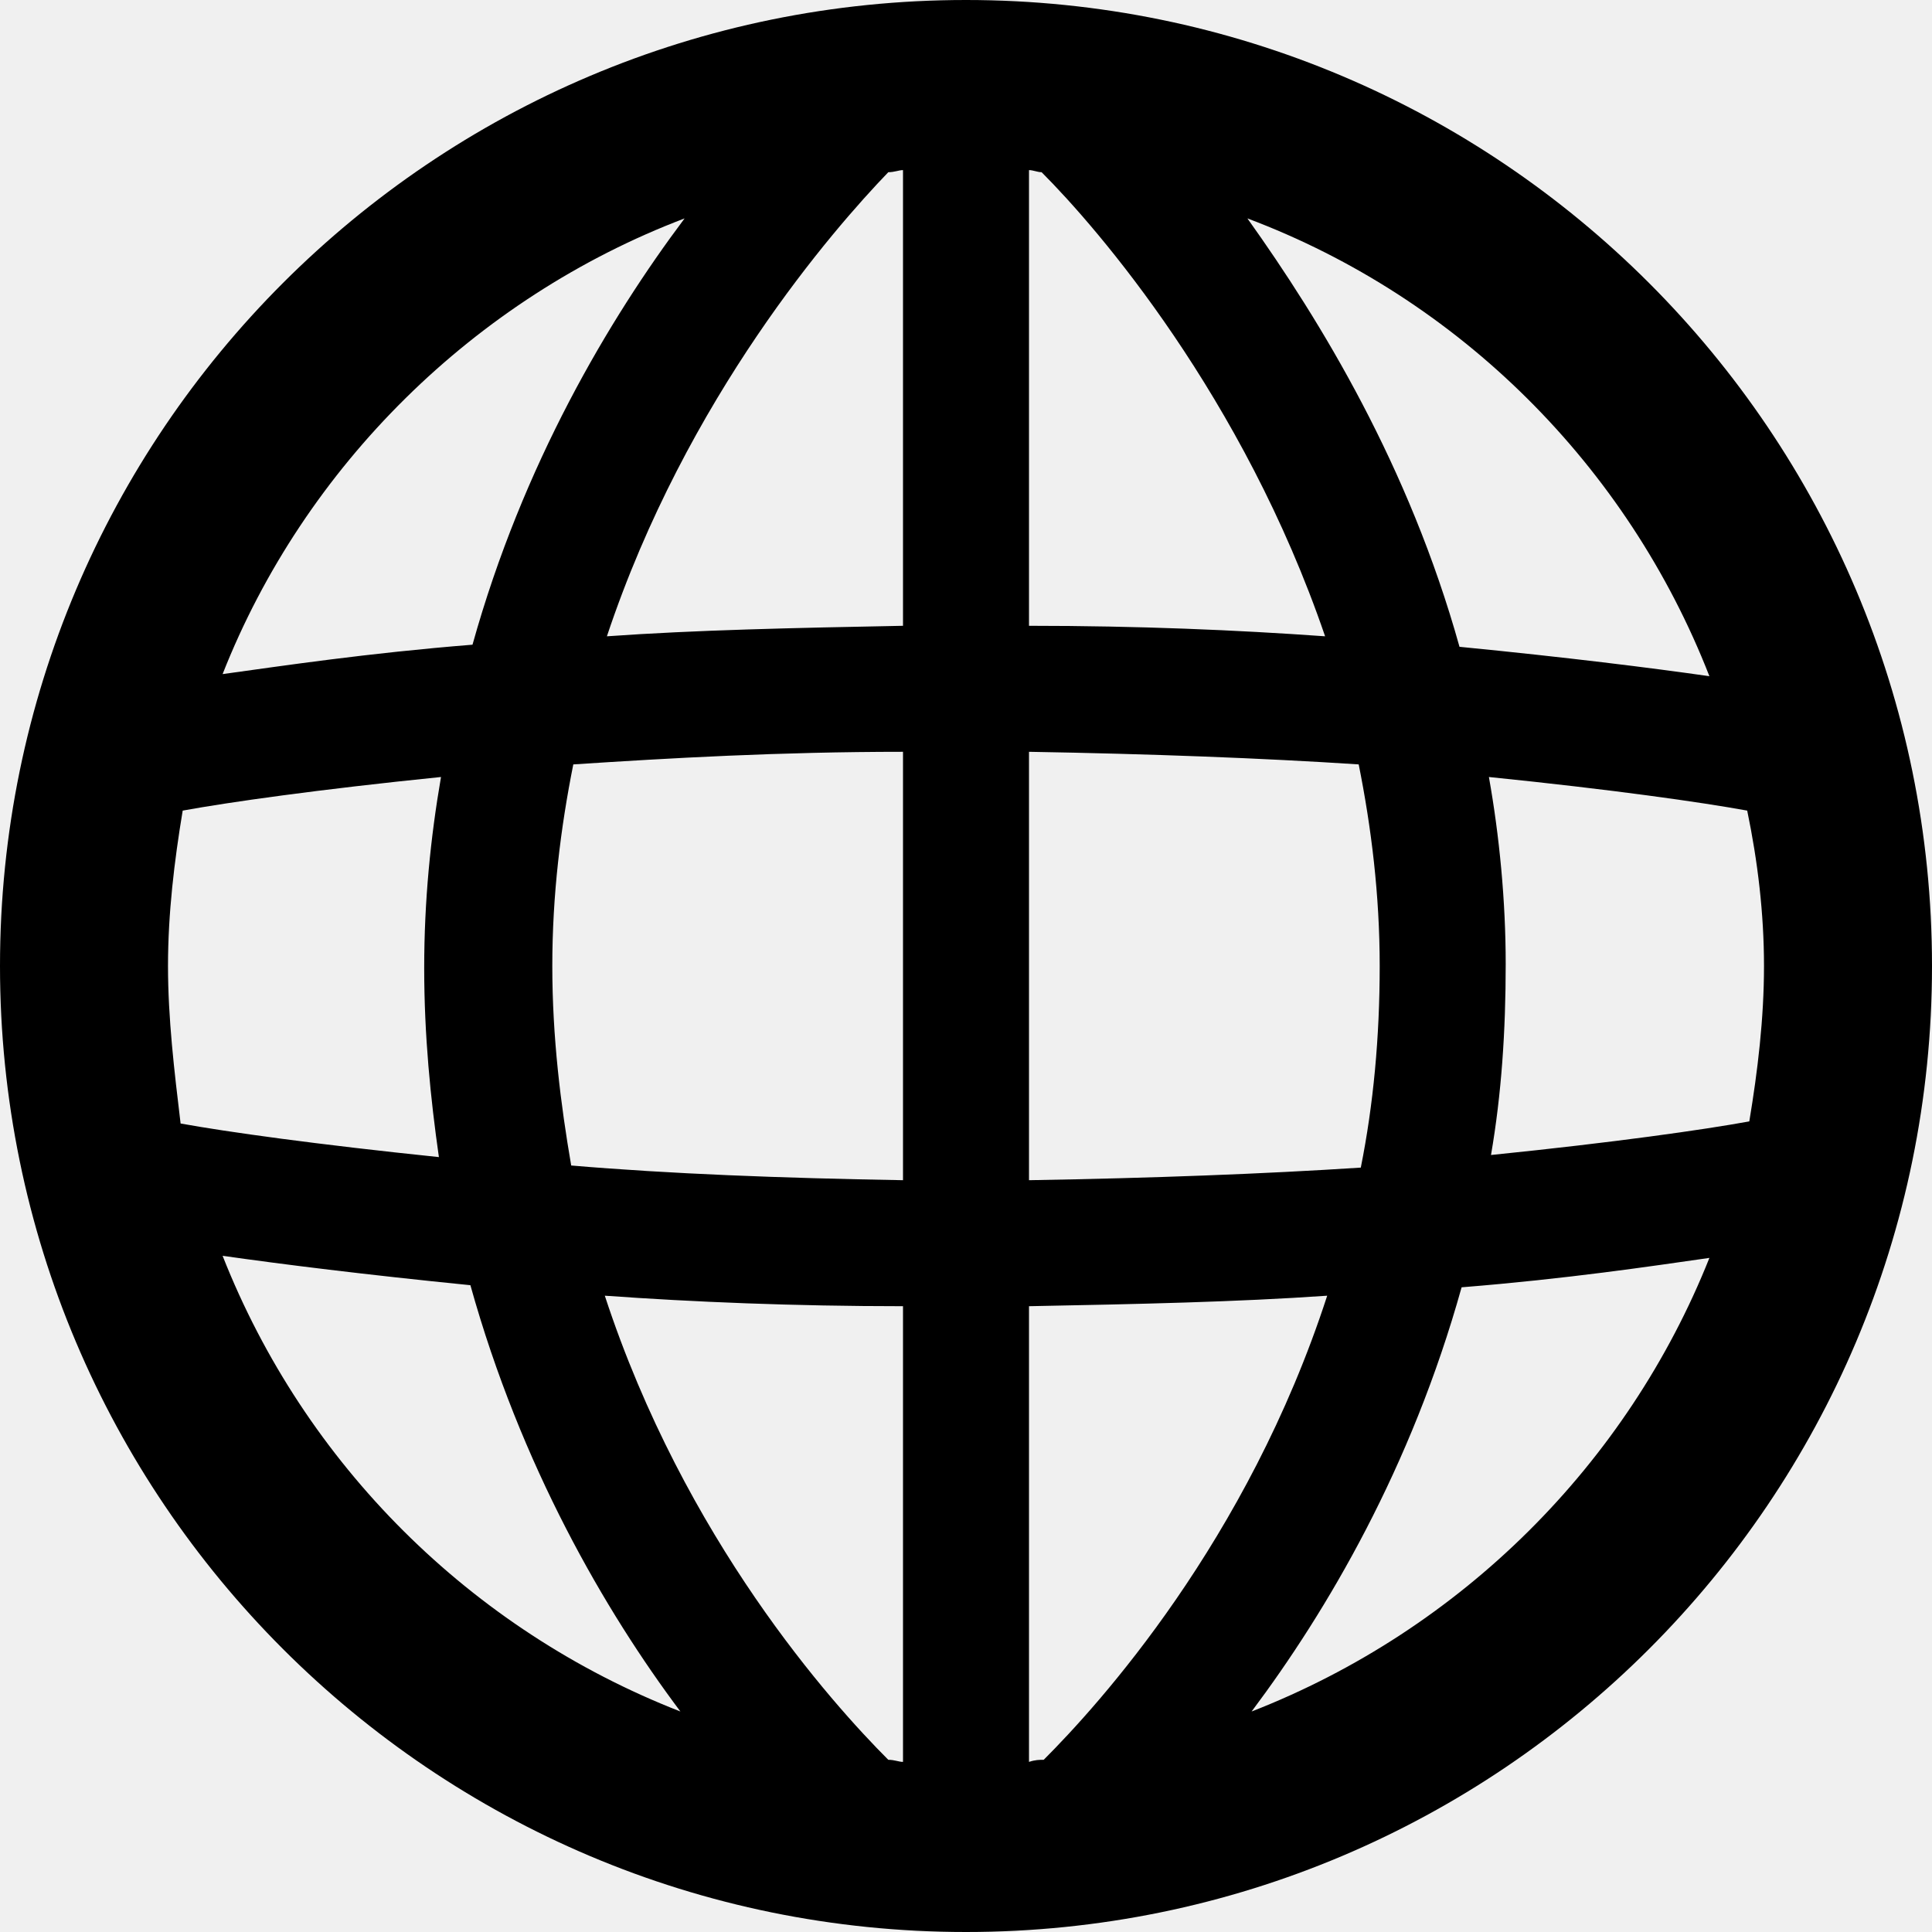
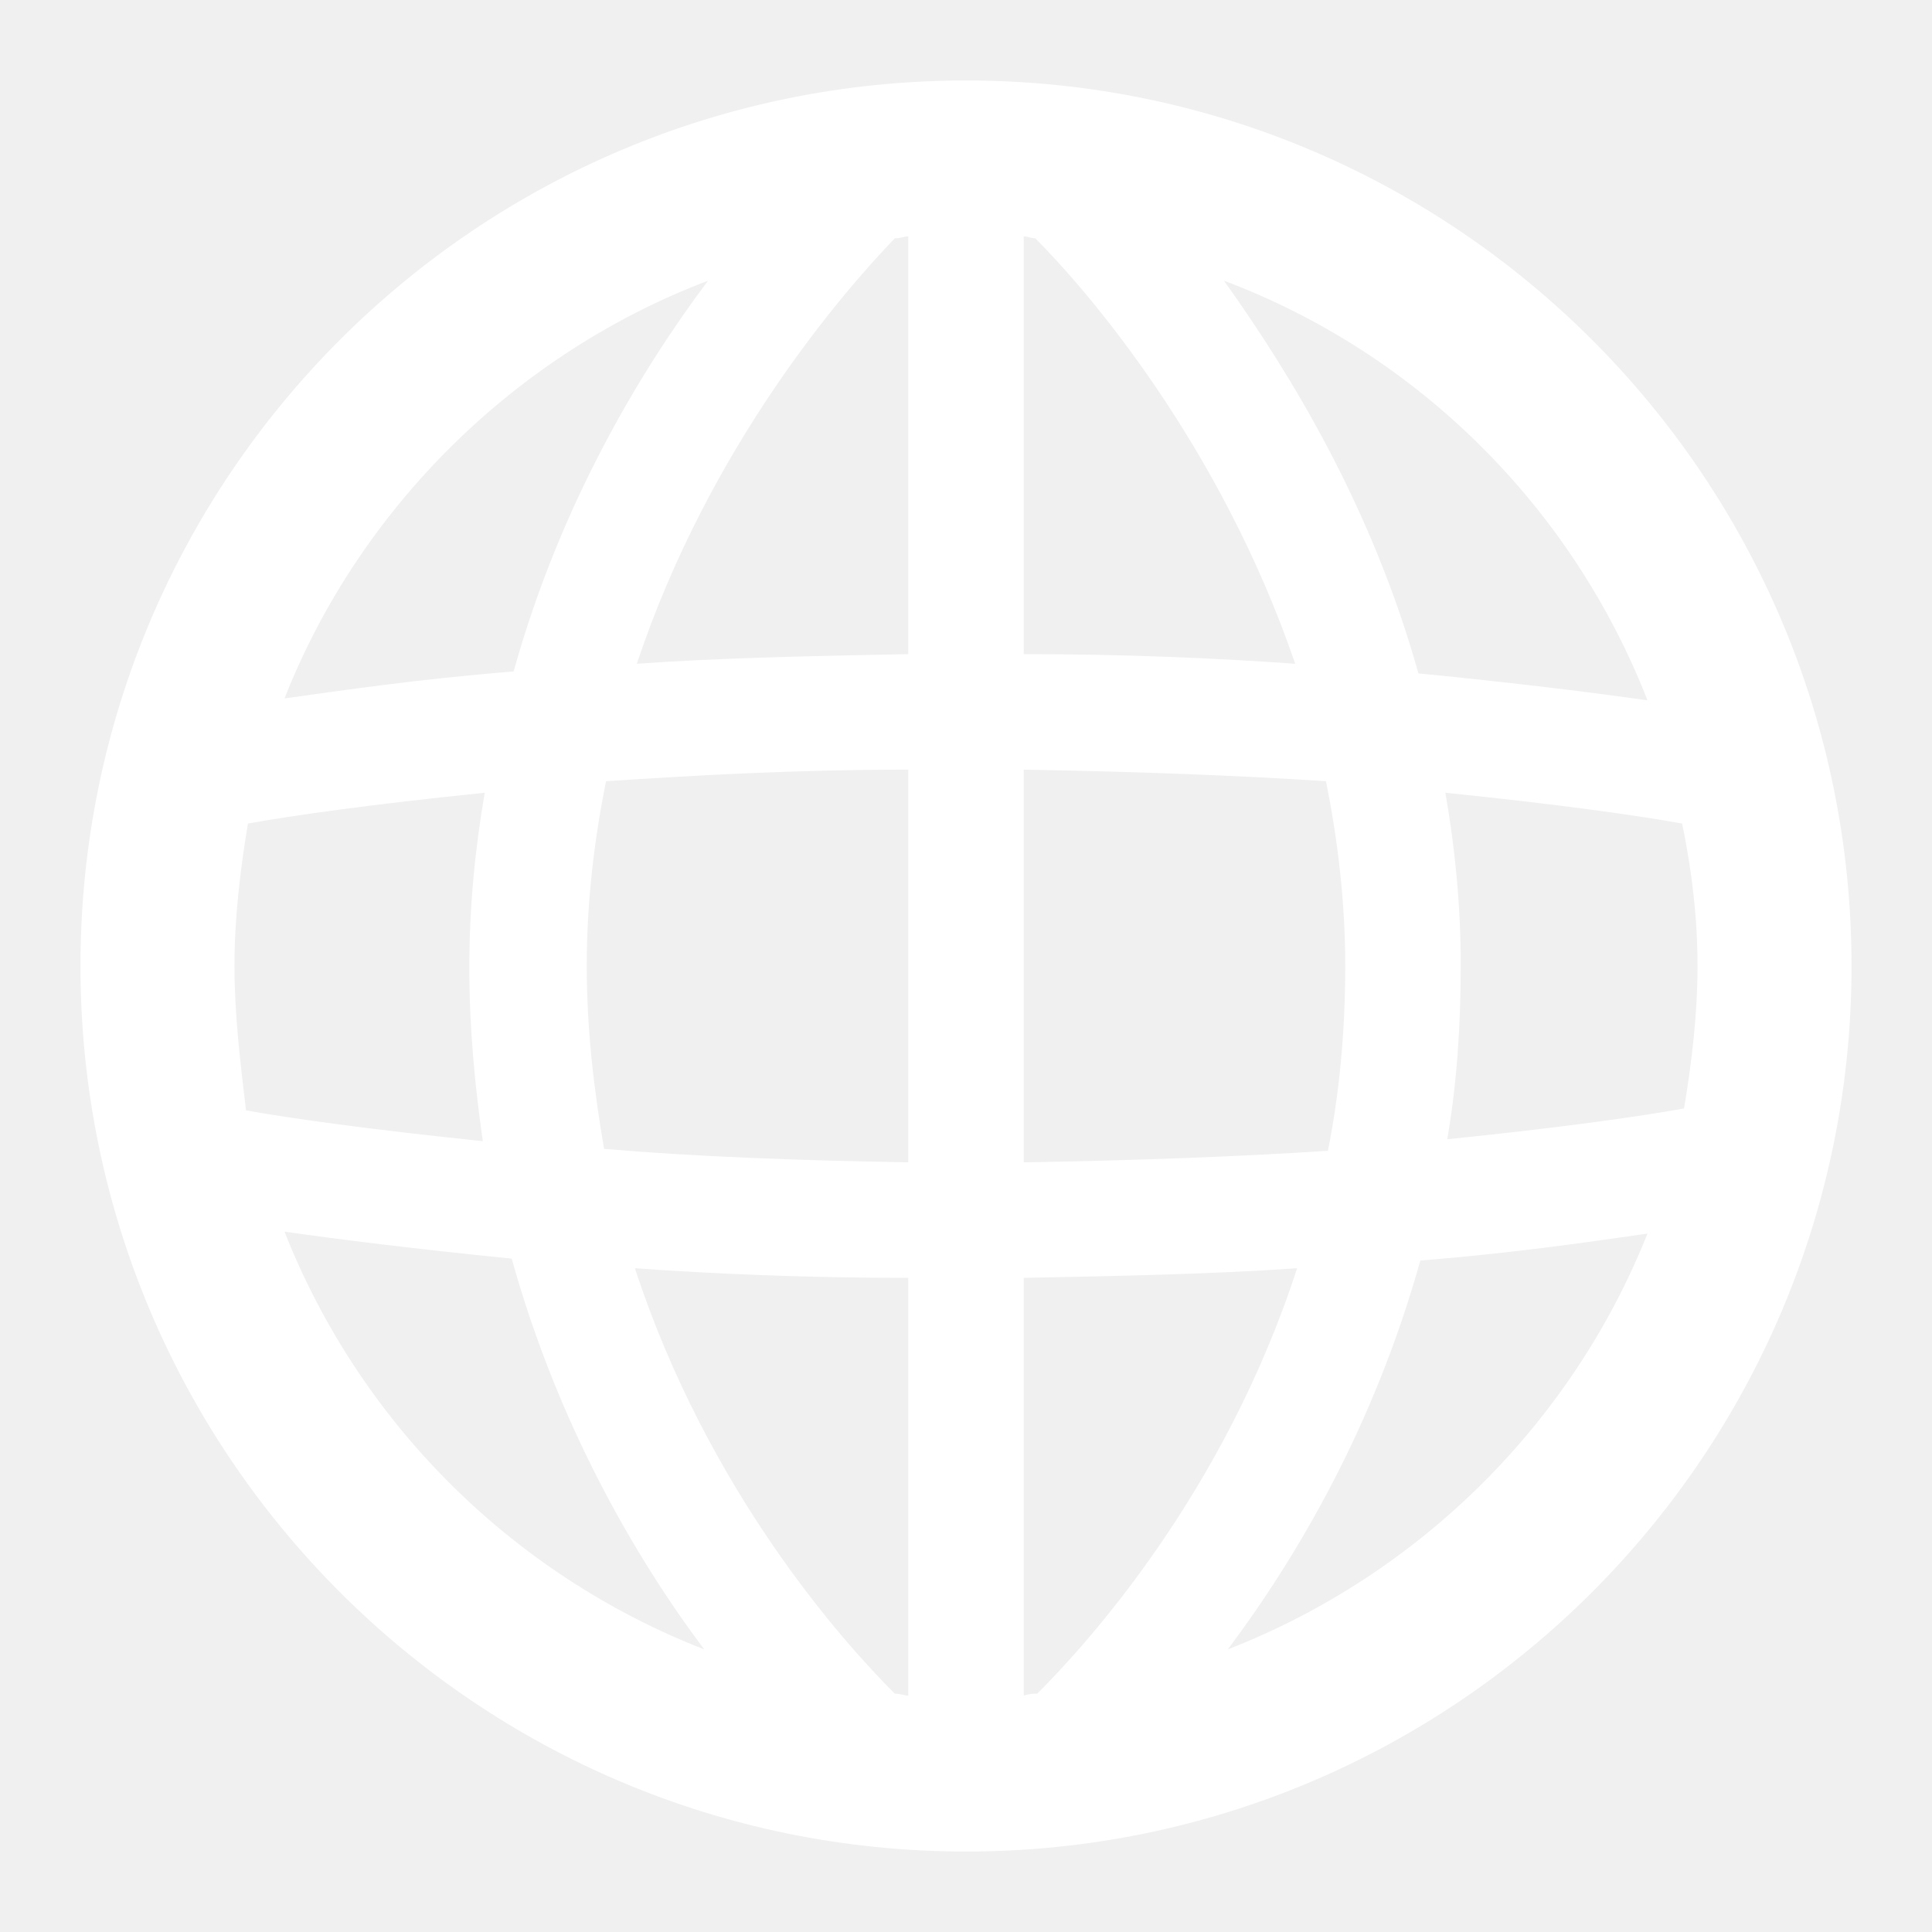
- <svg xmlns="http://www.w3.org/2000/svg" version="1.1" id="Layer_1" x="0px" y="0px" width="92px" height="92px" viewBox="0 0 92 92" xml:space="preserve">
-   <path id="XMLID_1666_" d="M46 0C20.6 0 0 20.6 0 46s20.6 46 46 46 46-20.6 46-46S71.4 0 46 0zm3.7 83.8c-.2 0-.4 0-.7.1V62.2c5.2-.1 9.9-.2 14.2-.5-3.8 11.7-10.9 19.5-13.5 22.1zm-7.4 0c-2.7-2.7-9.7-10.5-13.5-22.1 4.2.3 9 .5 14.2.5v21.7c-.2 0-.4-.1-.7-.1zM8 46c0-2.5.3-5 .7-7.4 2.2-.4 6.4-1 12.3-1.6-.5 2.9-.8 5.9-.8 9.1 0 3.2.3 6.2.7 9-5.8-.6-10.1-1.2-12.3-1.6-.3-2.5-.6-5-.6-7.5zm18.3 0c0-3.4.4-6.6 1-9.6 4.6-.3 9.8-.6 15.7-.6v20.4c-5.8-.1-11.1-.3-15.8-.7-.5-2.9-.9-6.1-.9-9.5zM49.6 8.2c2.7 2.7 9.6 10.7 13.5 22.1-4.2-.3-8.9-.5-14.1-.5V8.1c.2 0 .4.1.6.1zM43 8.1v21.7c-5.2.1-9.9.2-14.1.5 3.8-11.4 10.8-19.4 13.4-22.1.3 0 .5-.1.7-.1zm6 48.1V35.8c5.8.1 11.1.3 15.7.6.6 3 1 6.2 1 9.6 0 3.4-.3 6.6-.9 9.6-4.6.3-9.9.5-15.8.6zM70.9 37c5.9.6 10.1 1.2 12.3 1.6.5 2.4.8 4.9.8 7.4s-.3 5-.7 7.4c-2.2.4-6.4 1-12.3 1.6.5-2.9.7-5.9.7-9.1 0-3-.3-6.1-.8-8.9zm10.5-4.8c-2.8-.4-6.8-.9-11.9-1.4-2.4-8.6-6.6-15.5-10.1-20.4 10.1 3.8 18.1 11.8 22 21.8zM32.6 10.4c-3.6 4.8-7.7 11.7-10.1 20.3-5 .4-9 1-11.9 1.4 3.9-9.9 12-17.9 22-21.7zm-22 49.4c2.8.4 6.8.9 11.8 1.4 2.4 8.6 6.4 15.5 10 20.3-10-3.9-17.9-11.8-21.8-21.7zm49 21.7c3.6-4.8 7.6-11.6 10-20.2 5-.4 9-1 11.8-1.4-3.9 9.8-11.8 17.7-21.8 21.6z" />
+ <svg xmlns="http://www.w3.org/2000/svg" id="SvgjsSvg1032" width="288" height="288" version="1.1">
+   <defs id="SvgjsDefs1033" />
+   <g id="SvgjsG1034" transform="matrix(0.9167,0,0,0.9167,11.9952,11.9952)">
+     <svg width="288" height="288" viewBox="0 0 92 92">
+       <path d="M46 0C20.6 0 0 20.6 0 46s20.6 46 46 46 46-20.6 46-46S71.4 0 46 0zm3.7 83.8c-.2 0-.4 0-.7.1V62.2c5.2-.1 9.9-.2 14.2-.5-3.8 11.7-10.9 19.5-13.5 22.1zm-7.4 0c-2.7-2.7-9.7-10.5-13.5-22.1 4.2.3 9 .5 14.2.5v21.7c-.2 0-.4-.1-.7-.1zM8 46c0-2.5.3-5 .7-7.4 2.2-.4 6.4-1 12.3-1.6-.5 2.9-.8 5.9-.8 9.1 0 3.2.3 6.2.7 9-5.8-.6-10.1-1.2-12.3-1.6-.3-2.5-.6-5-.6-7.5zm18.3 0c0-3.4.4-6.6 1-9.6 4.6-.3 9.8-.6 15.7-.6v20.4c-5.8-.1-11.1-.3-15.8-.7-.5-2.9-.9-6.1-.9-9.5zM49.6 8.2c2.7 2.7 9.6 10.7 13.5 22.1-4.2-.3-8.9-.5-14.1-.5V8.1c.2 0 .4.1.6.1zM43 8.1v21.7c-5.2.1-9.9.2-14.1.5 3.8-11.4 10.8-19.4 13.4-22.1.3 0 .5-.1.7-.1zm6 48.1V35.8c5.8.1 11.1.3 15.7.6.6 3 1 6.2 1 9.6 0 3.4-.3 6.6-.9 9.6-4.6.3-9.9.5-15.8.6zM70.9 37c5.9.6 10.1 1.2 12.3 1.6.5 2.4.8 4.9.8 7.4s-.3 5-.7 7.4c-2.2.4-6.4 1-12.3 1.6.5-2.9.7-5.9.7-9.1 0-3-.3-6.1-.8-8.9zm10.5-4.8c-2.8-.4-6.8-.9-11.9-1.4-2.4-8.6-6.6-15.5-10.1-20.4 10.1 3.8 18.1 11.8 22 21.8zM32.6 10.4c-3.6 4.8-7.7 11.7-10.1 20.3-5 .4-9 1-11.9 1.4 3.9-9.9 12-17.9 22-21.7zm-22 49.4c2.8.4 6.8.9 11.8 1.4 2.4 8.6 6.4 15.5 10 20.3-10-3.9-17.9-11.8-21.8-21.7zm49 21.7c3.6-4.8 7.6-11.6 10-20.2 5-.4 9-1 11.8-1.4-3.9 9.8-11.8 17.7-21.8 21.6z" fill="#ffffff" class="color000 svgShape" />
+     </svg>
+   </g>
</svg>
